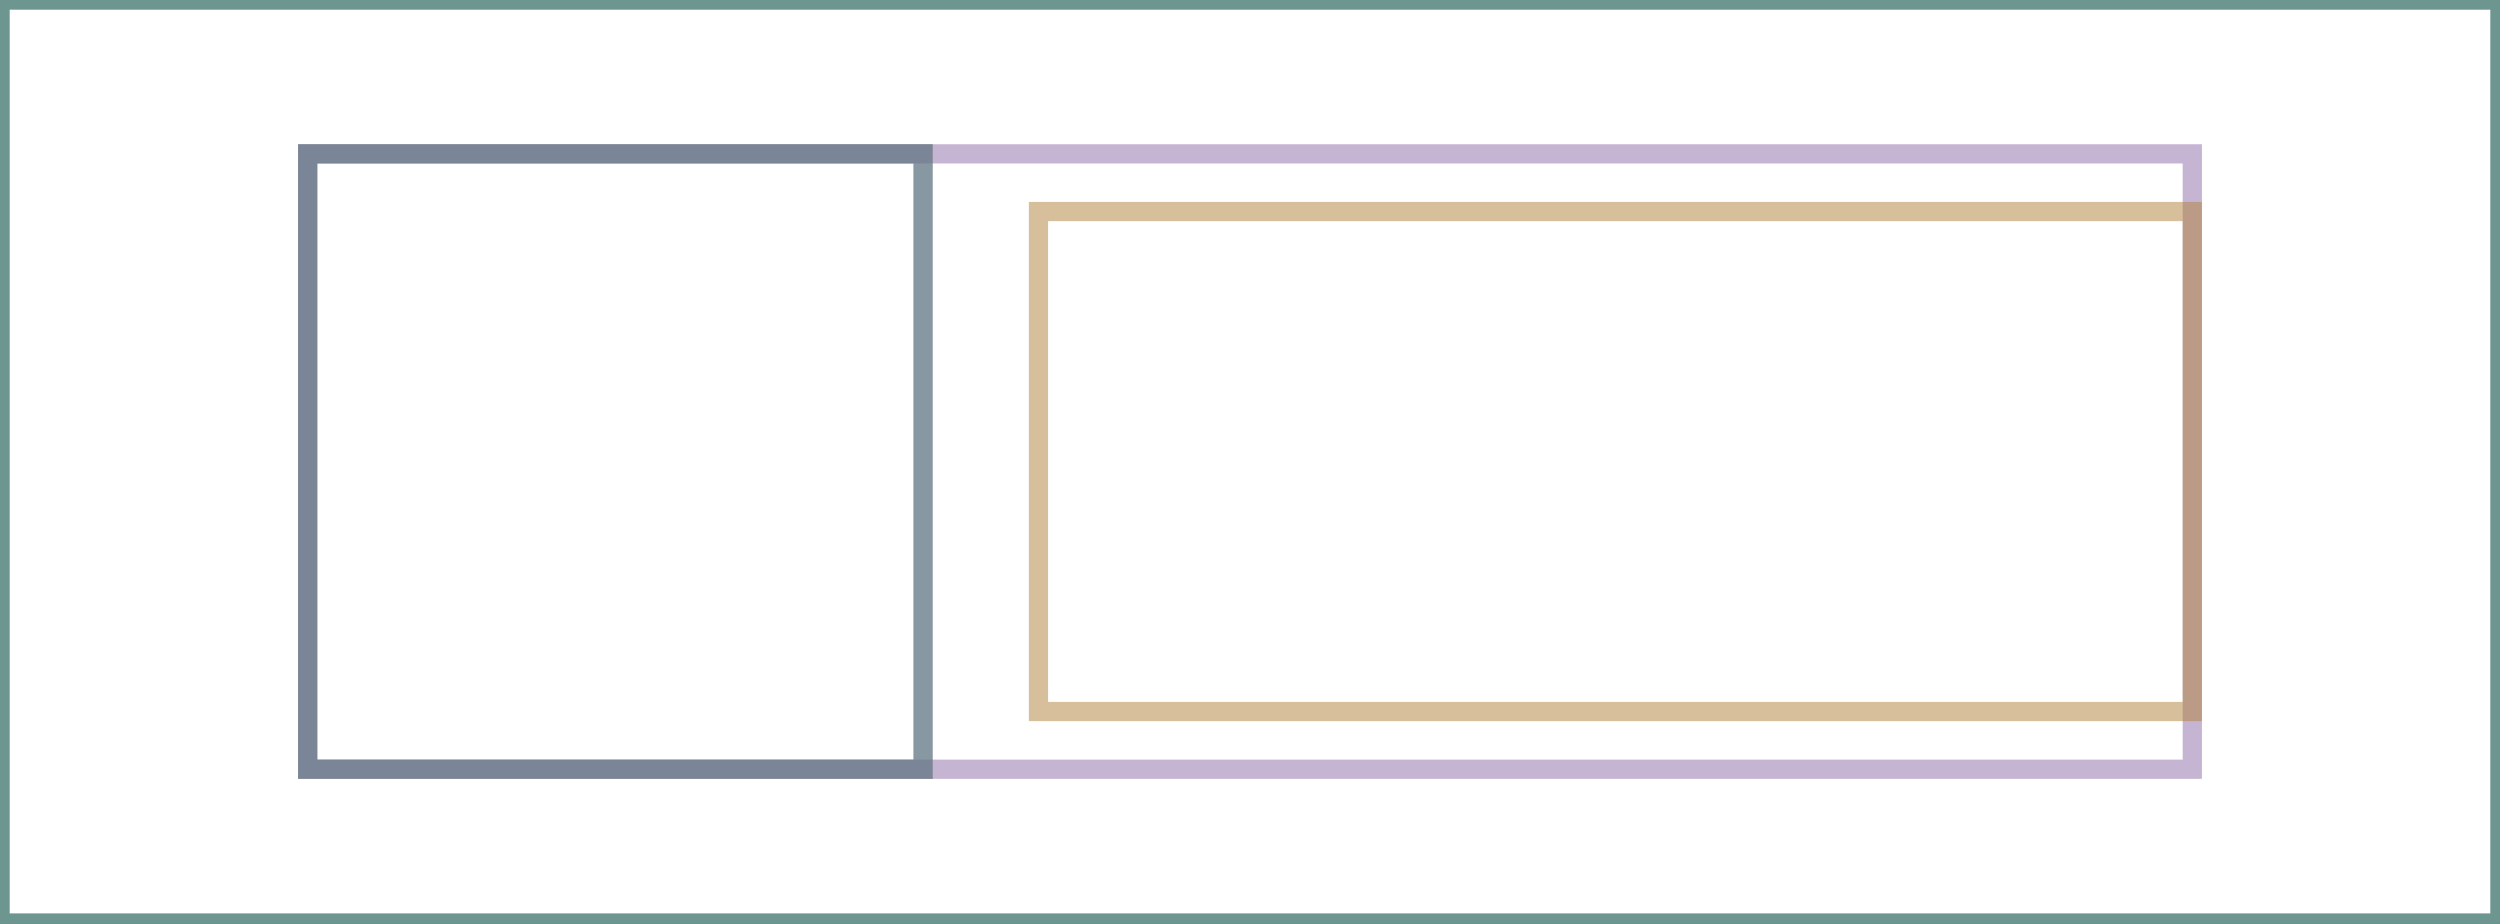
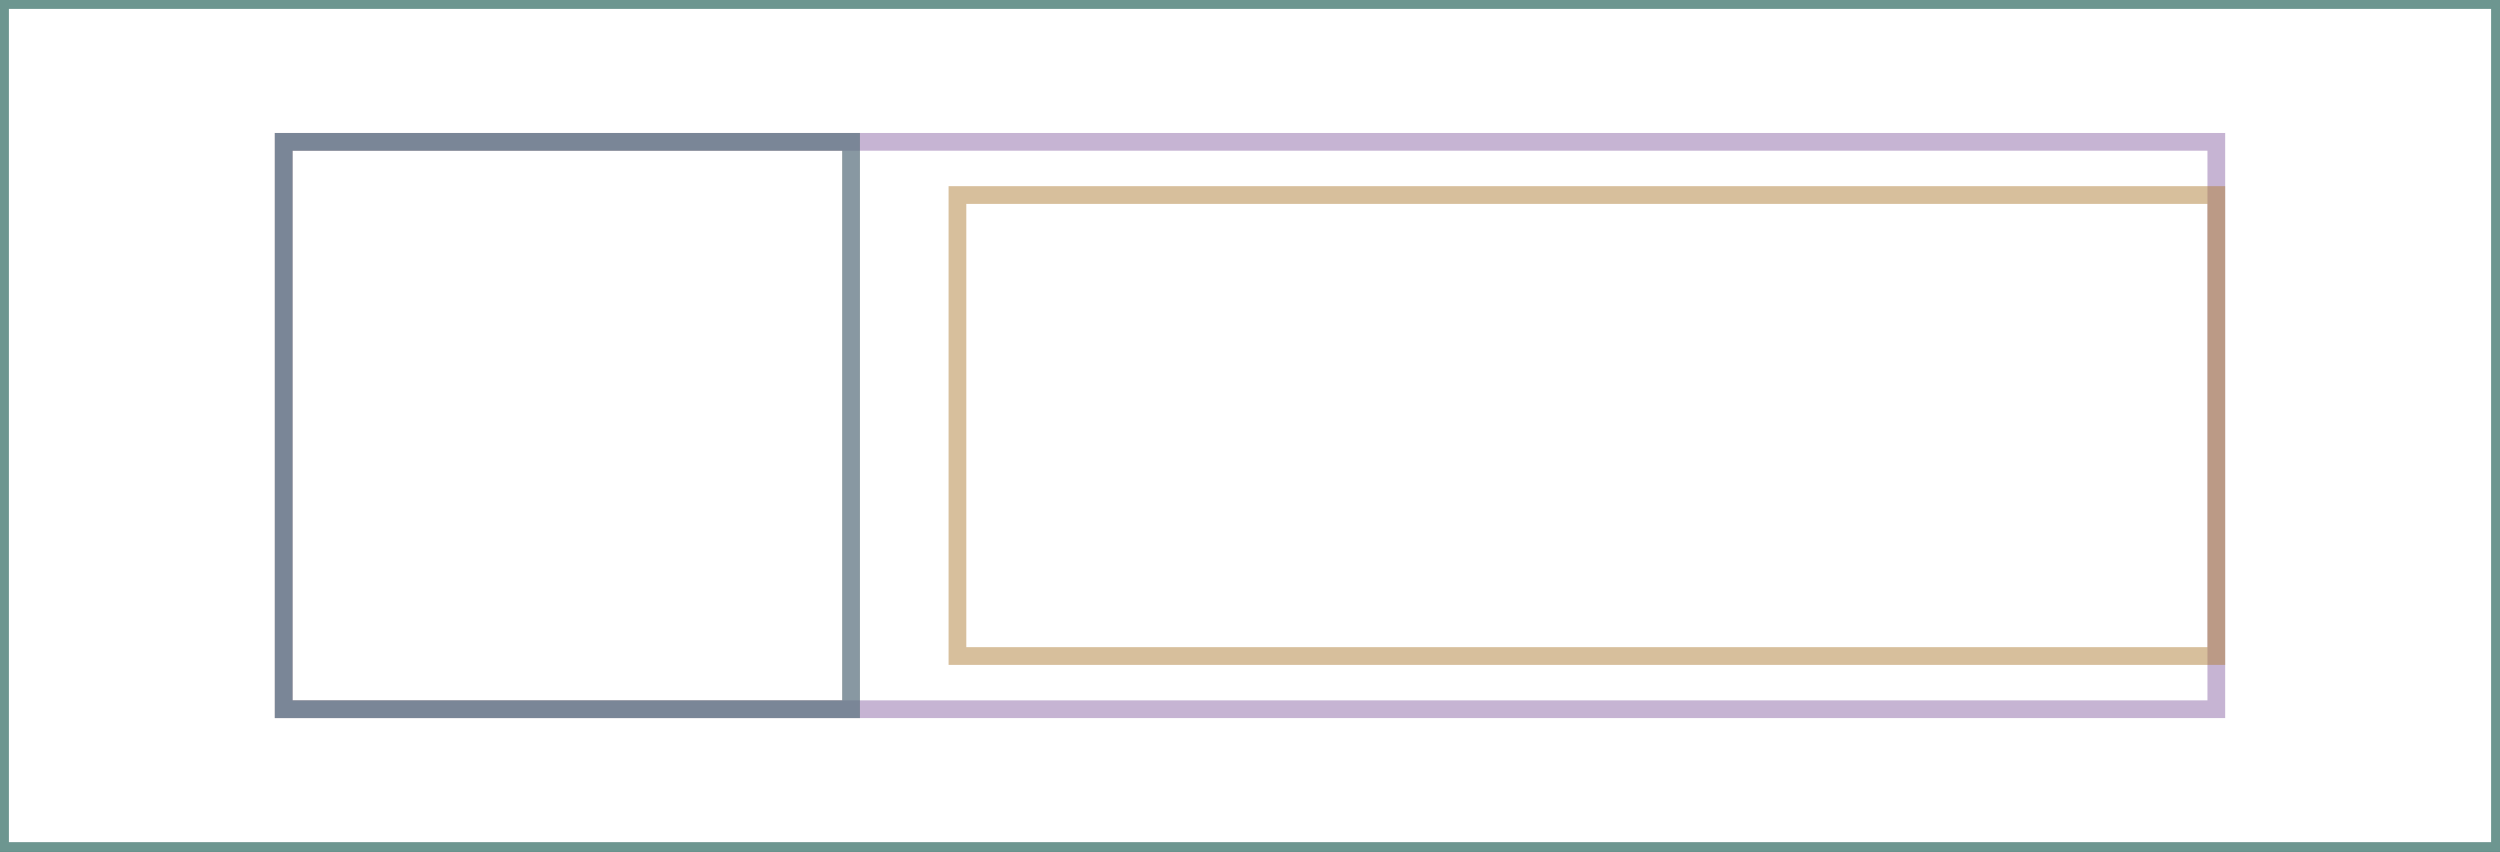
- <svg xmlns="http://www.w3.org/2000/svg" viewBox="0 0 130 48" width="130" height="48" role="img" aria-label="ToggleButton layout wireframe">
-   <rect width="130" height="48" fill="#ffffff" />
+ <svg xmlns="http://www.w3.org/2000/svg" viewBox="0 0 141 48" width="141" height="48" role="img" aria-label="ToggleButton layout wireframe">
+   <rect width="141" height="48" fill="#ffffff" />
  <g>
-     <rect x="0" y="0" width="130" height="48" fill="none" fill-opacity="0" stroke="#5B6470" stroke-width="1" stroke-opacity="0.5" />
+     <rect x="0" y="0" width="141" height="48" fill="none" fill-opacity="0" stroke="#5B6470" stroke-width="1" stroke-opacity="0.5" />
  </g>
  <g>
-     <rect x="0" y="0" width="130" height="48" fill="none" fill-opacity="0" stroke="#2E7D6B" stroke-width="1" stroke-opacity="0.5" />
+     <rect x="0" y="0" width="141" height="48" fill="none" fill-opacity="0" stroke="#2E7D6B" stroke-width="1" stroke-opacity="0.5" />
  </g>
  <g>
-     <rect x="16" y="8" width="98" height="32" fill="none" fill-opacity="0" stroke="#8E6BA8" stroke-width="1" stroke-opacity="0.5" />
+     <rect x="16" y="8" width="109" height="32" fill="none" fill-opacity="0" stroke="#8E6BA8" stroke-width="1" stroke-opacity="0.5" />
  </g>
  <g>
    <rect x="16" y="8" width="32" height="32" fill="none" fill-opacity="0" stroke="#B0813B" stroke-width="1" stroke-opacity="0.5" />
  </g>
  <g>
    <rect x="16" y="8" width="32" height="32" fill="none" fill-opacity="0" stroke="#3B72A8" stroke-width="1" stroke-opacity="0.5" />
  </g>
  <g>
-     <rect x="54" y="11" width="60" height="26" fill="none" fill-opacity="0" stroke="#B0813B" stroke-width="1" stroke-opacity="0.5" />
+     <rect x="54" y="11" width="71" height="26" fill="none" fill-opacity="0" stroke="#B0813B" stroke-width="1" stroke-opacity="0.5" />
  </g>
</svg>
